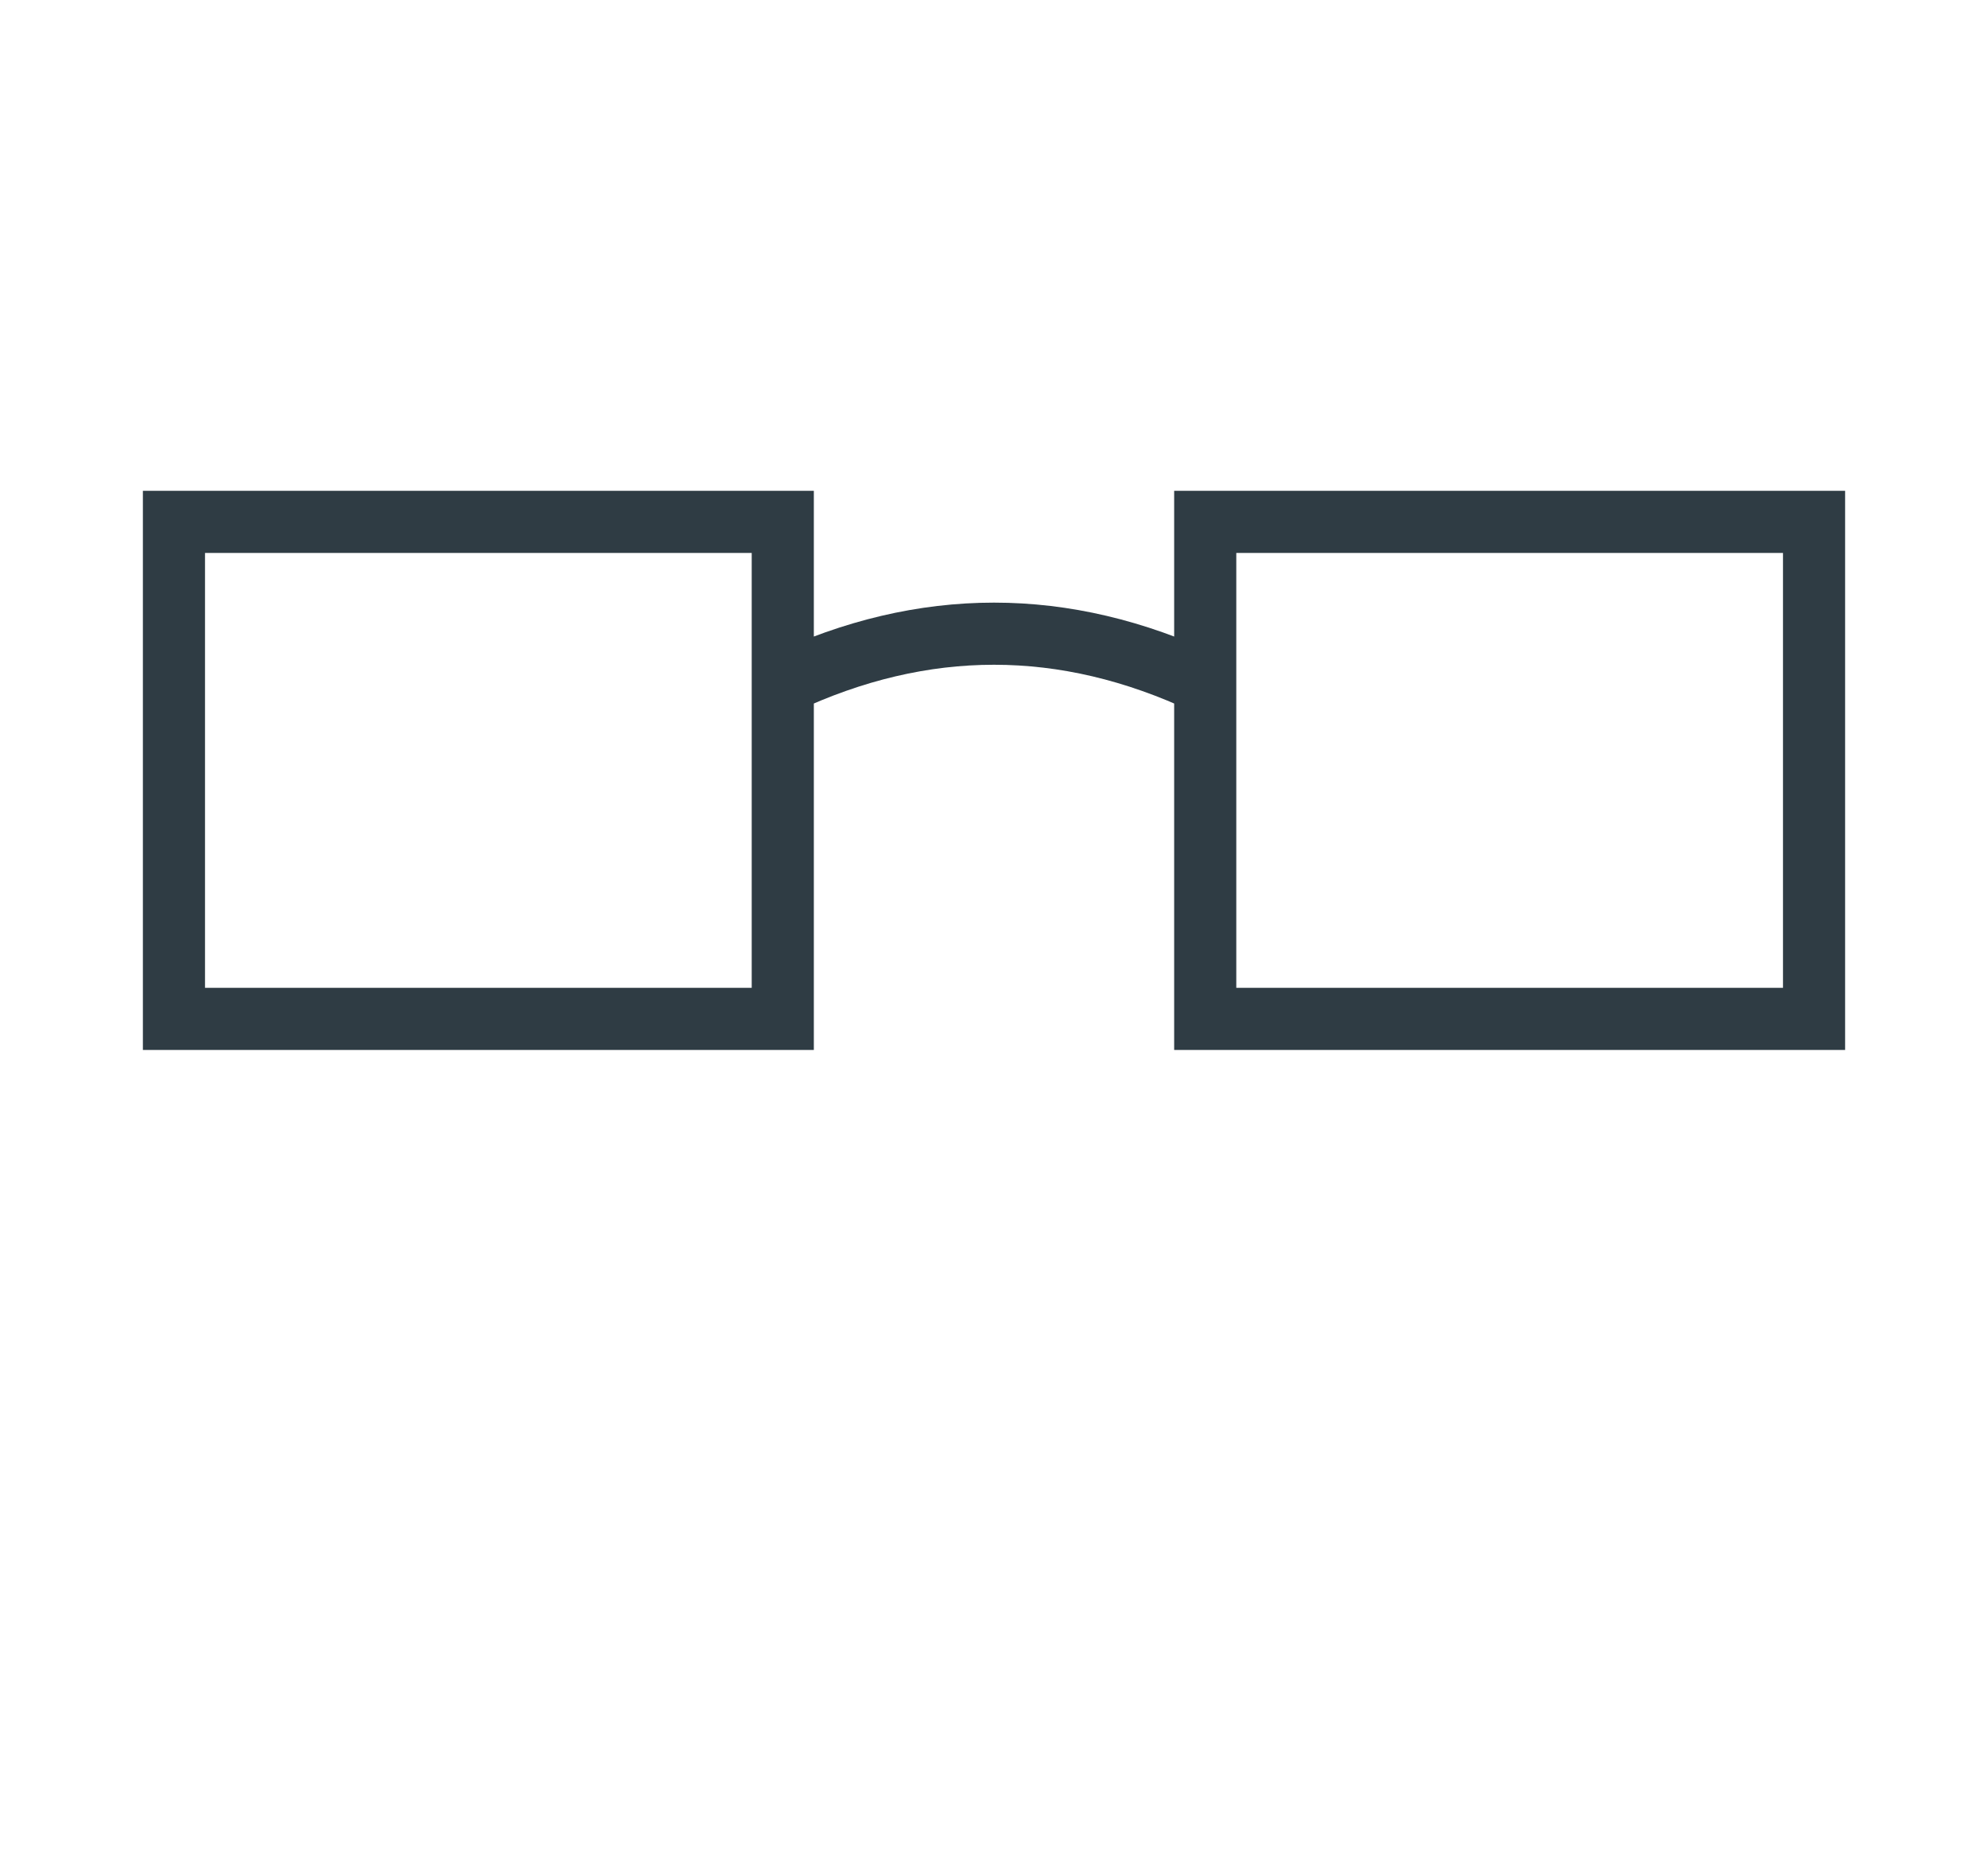
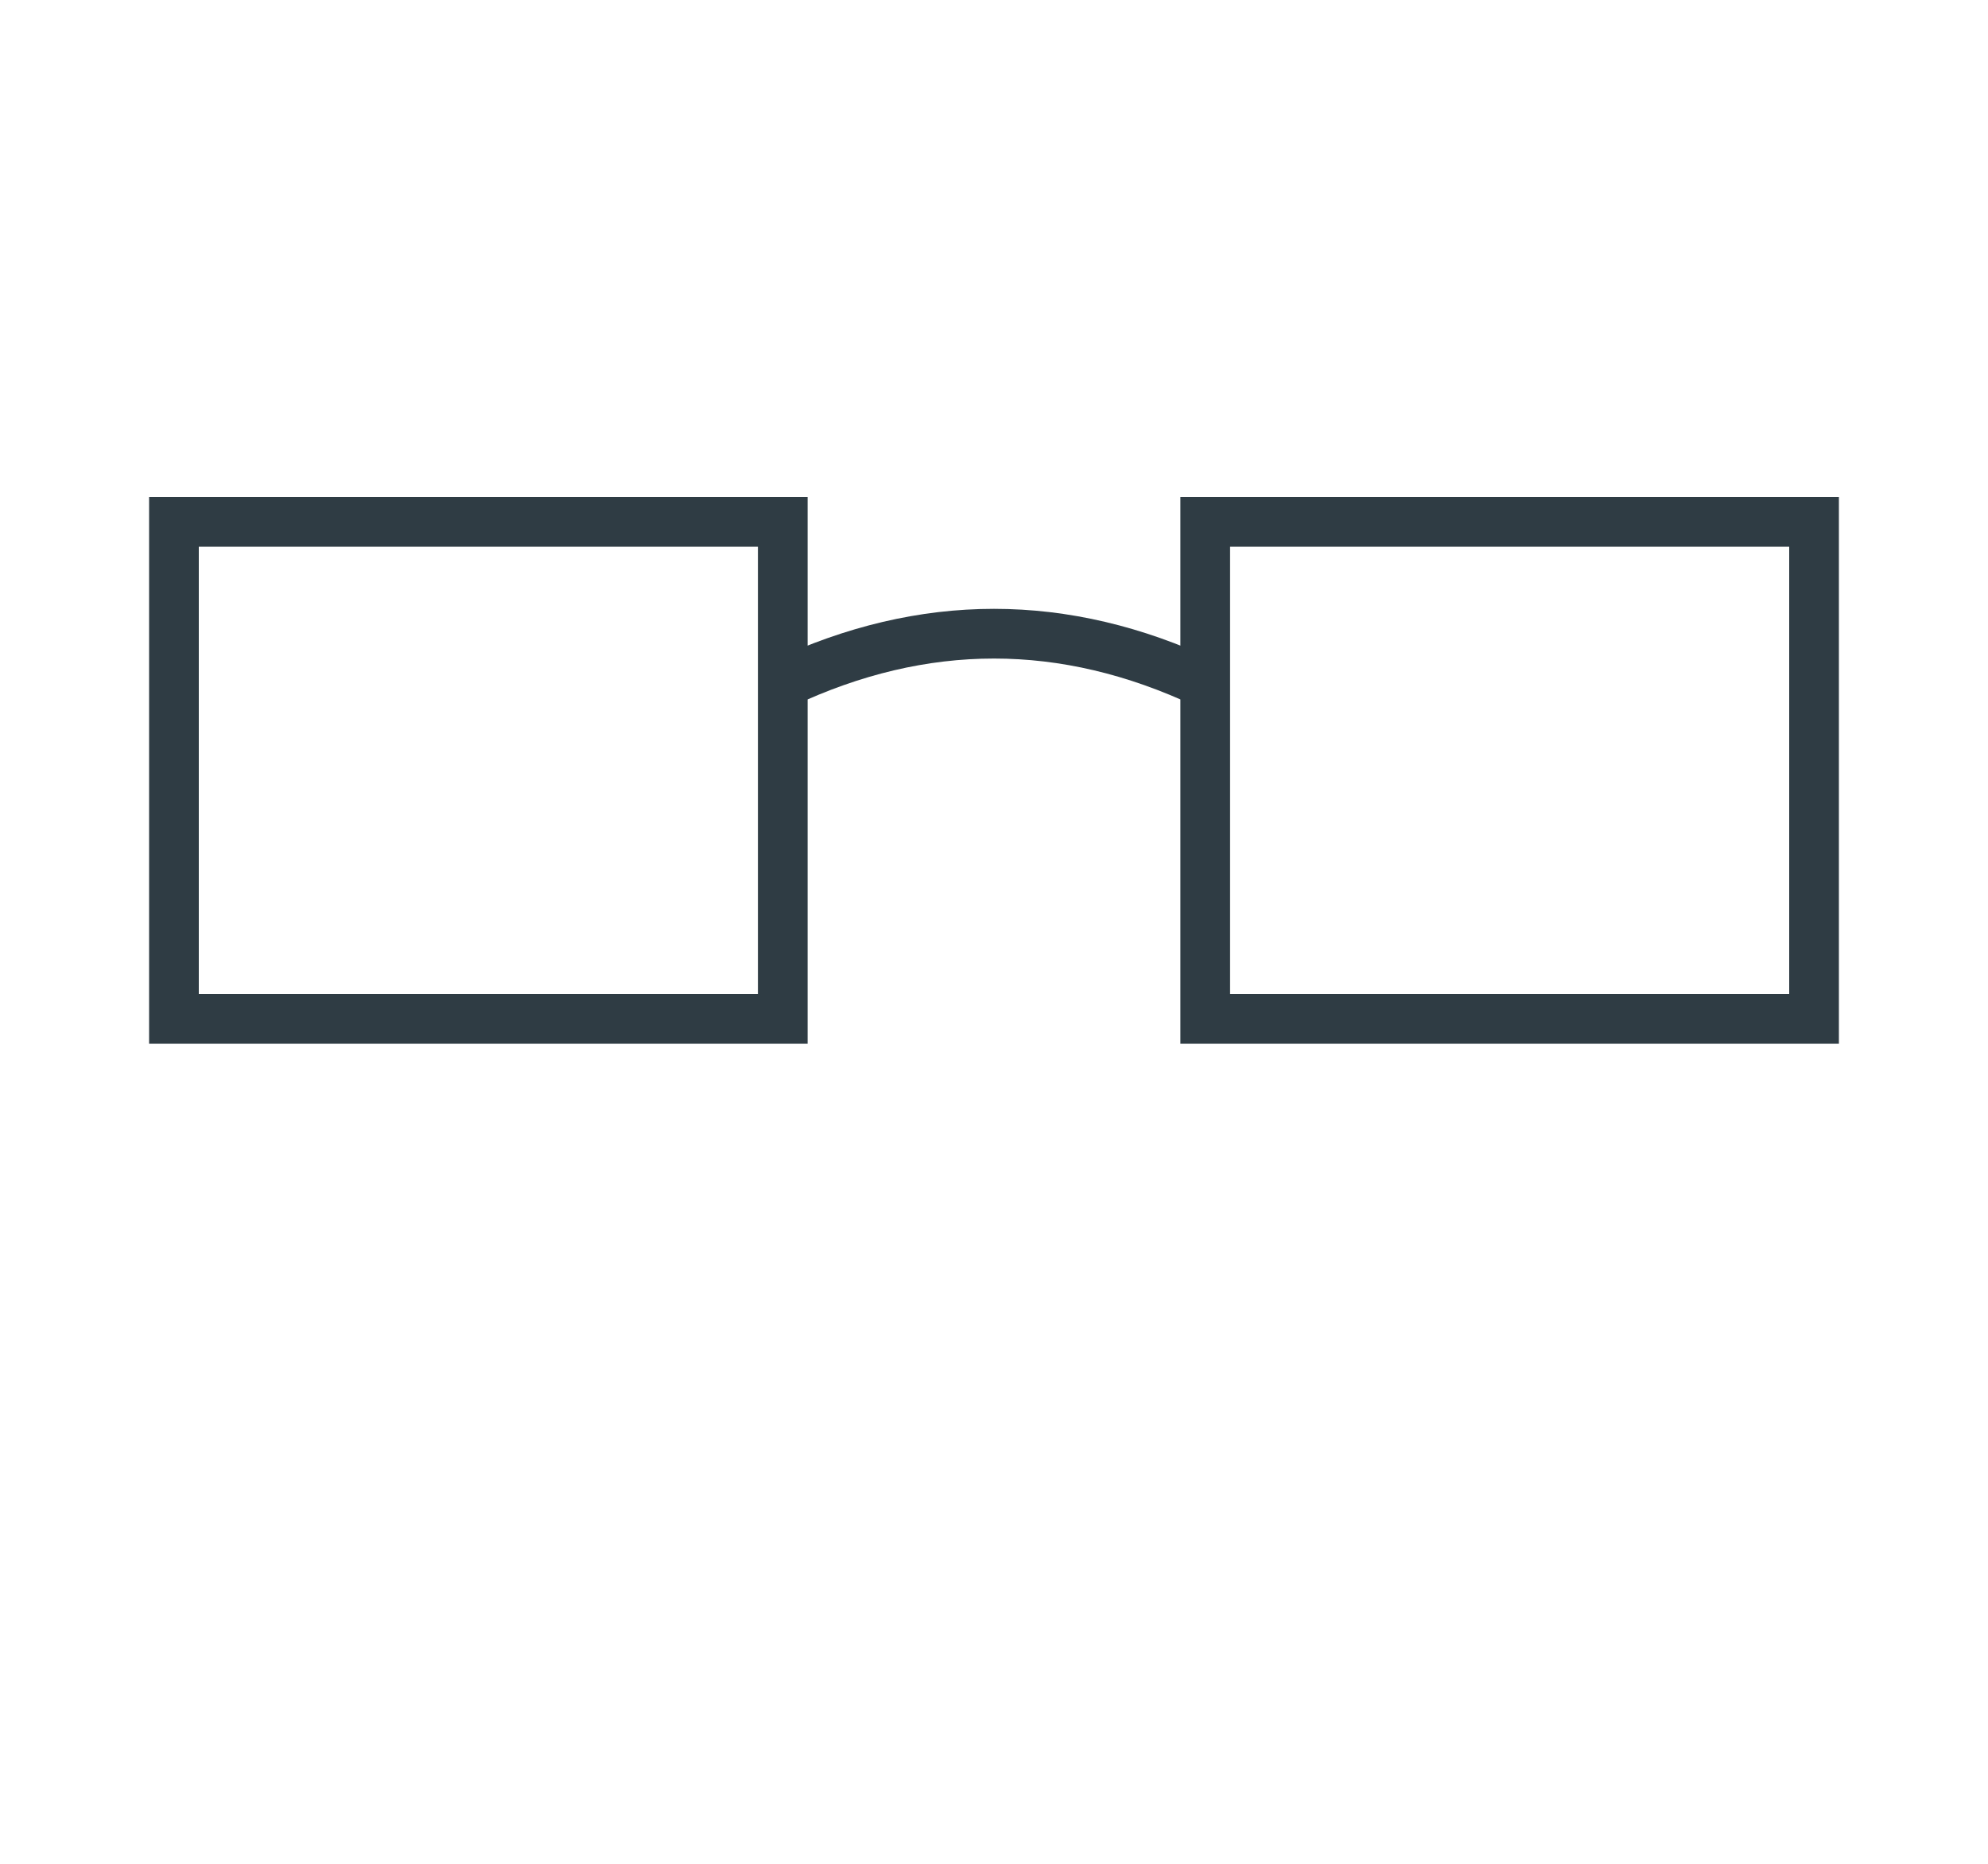
<svg xmlns="http://www.w3.org/2000/svg" viewBox="0 0 320 300">
-   <path d="M28 84 L126 84 L126 164 L28 164Z M194 84 L292 84 L292 164 L194 164Z M126 110 Q160 94 194 110" fill="none" stroke="#2F3C44" stroke-width="10" />
+   <path d="M28 84 L126 84 L126 164 L28 164Z M194 84 L292 84 L292 164 L194 164Z M126 110 Q160 94 194 110" fill="none" stroke="#2F3C44" stroke-width="8" />
</svg>
